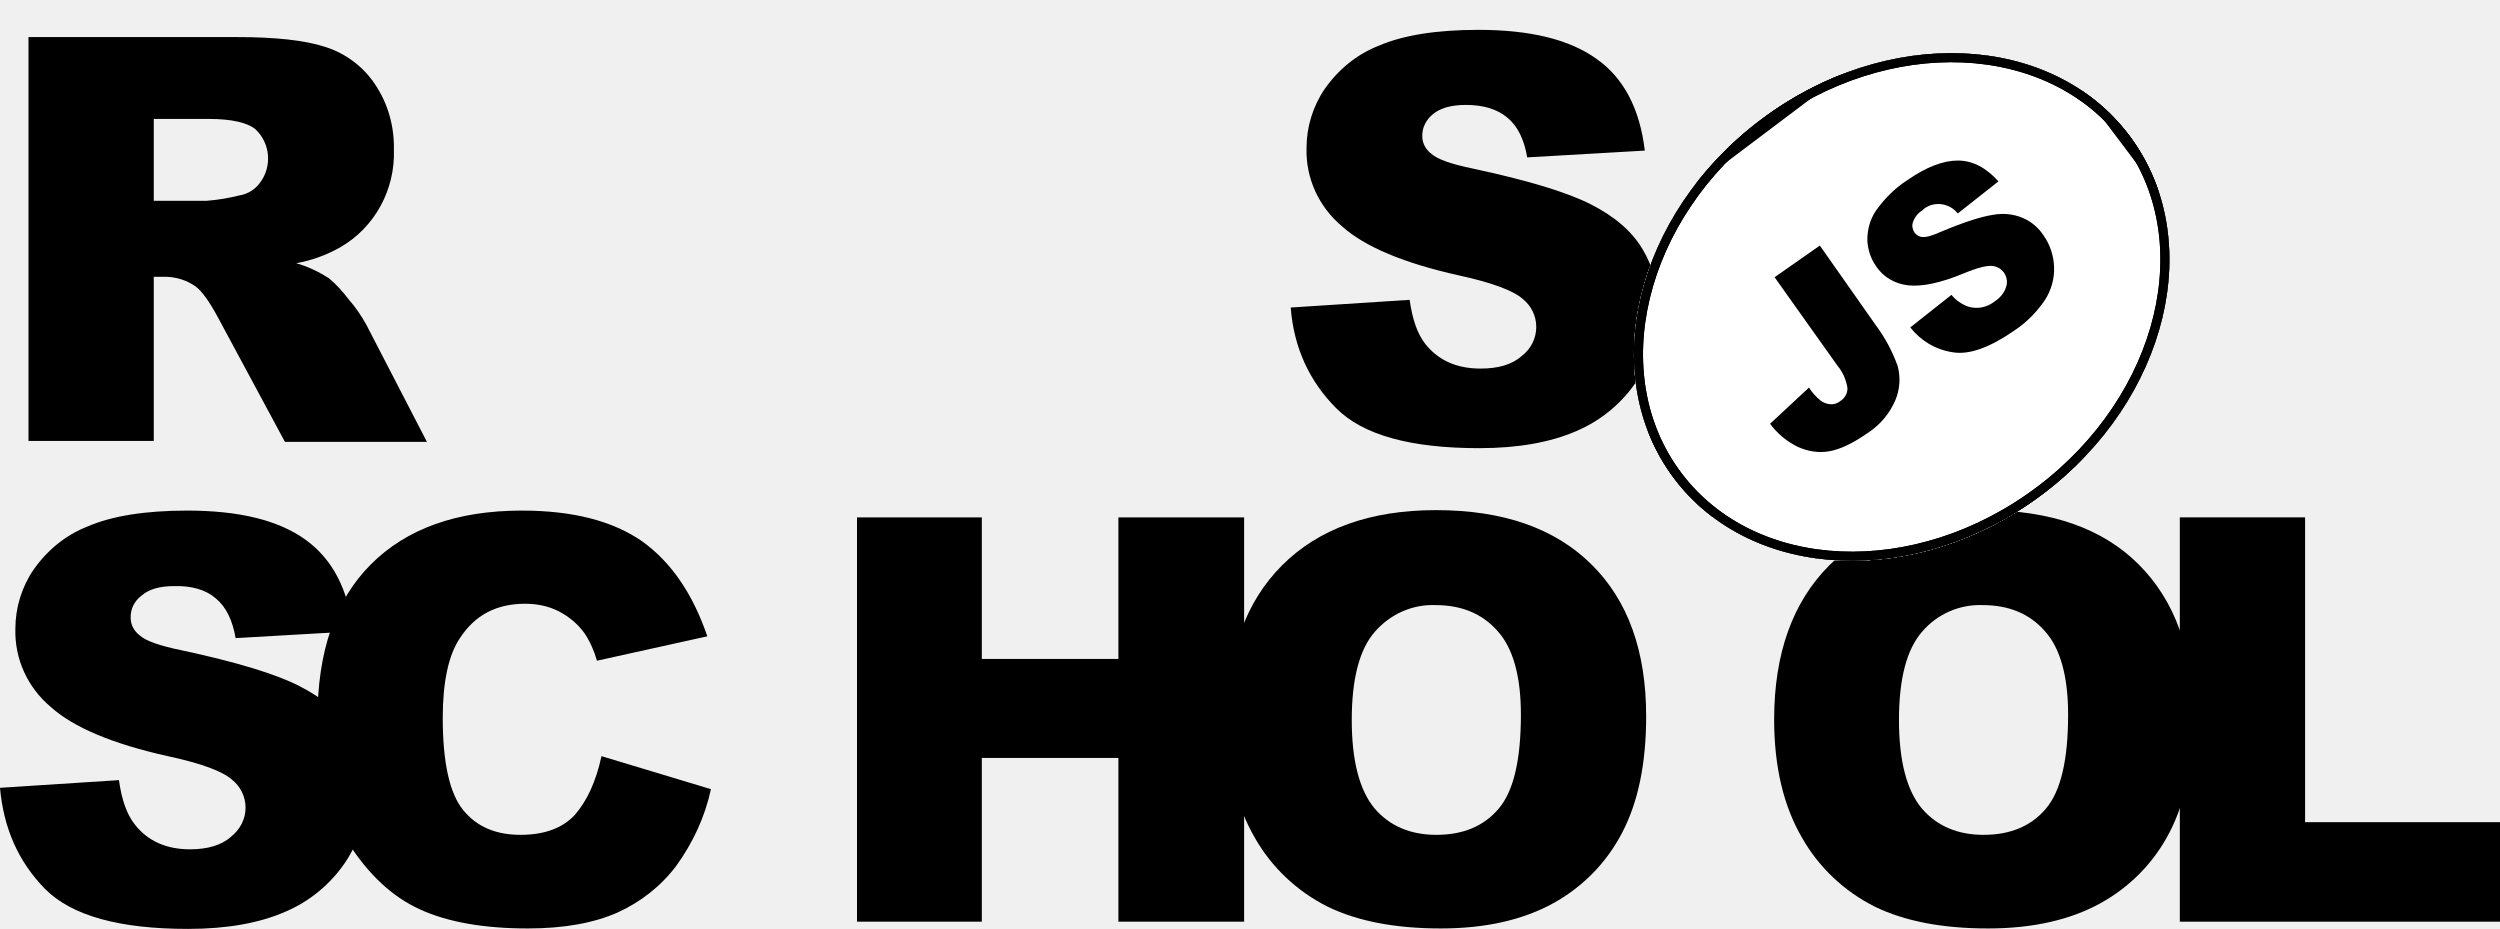
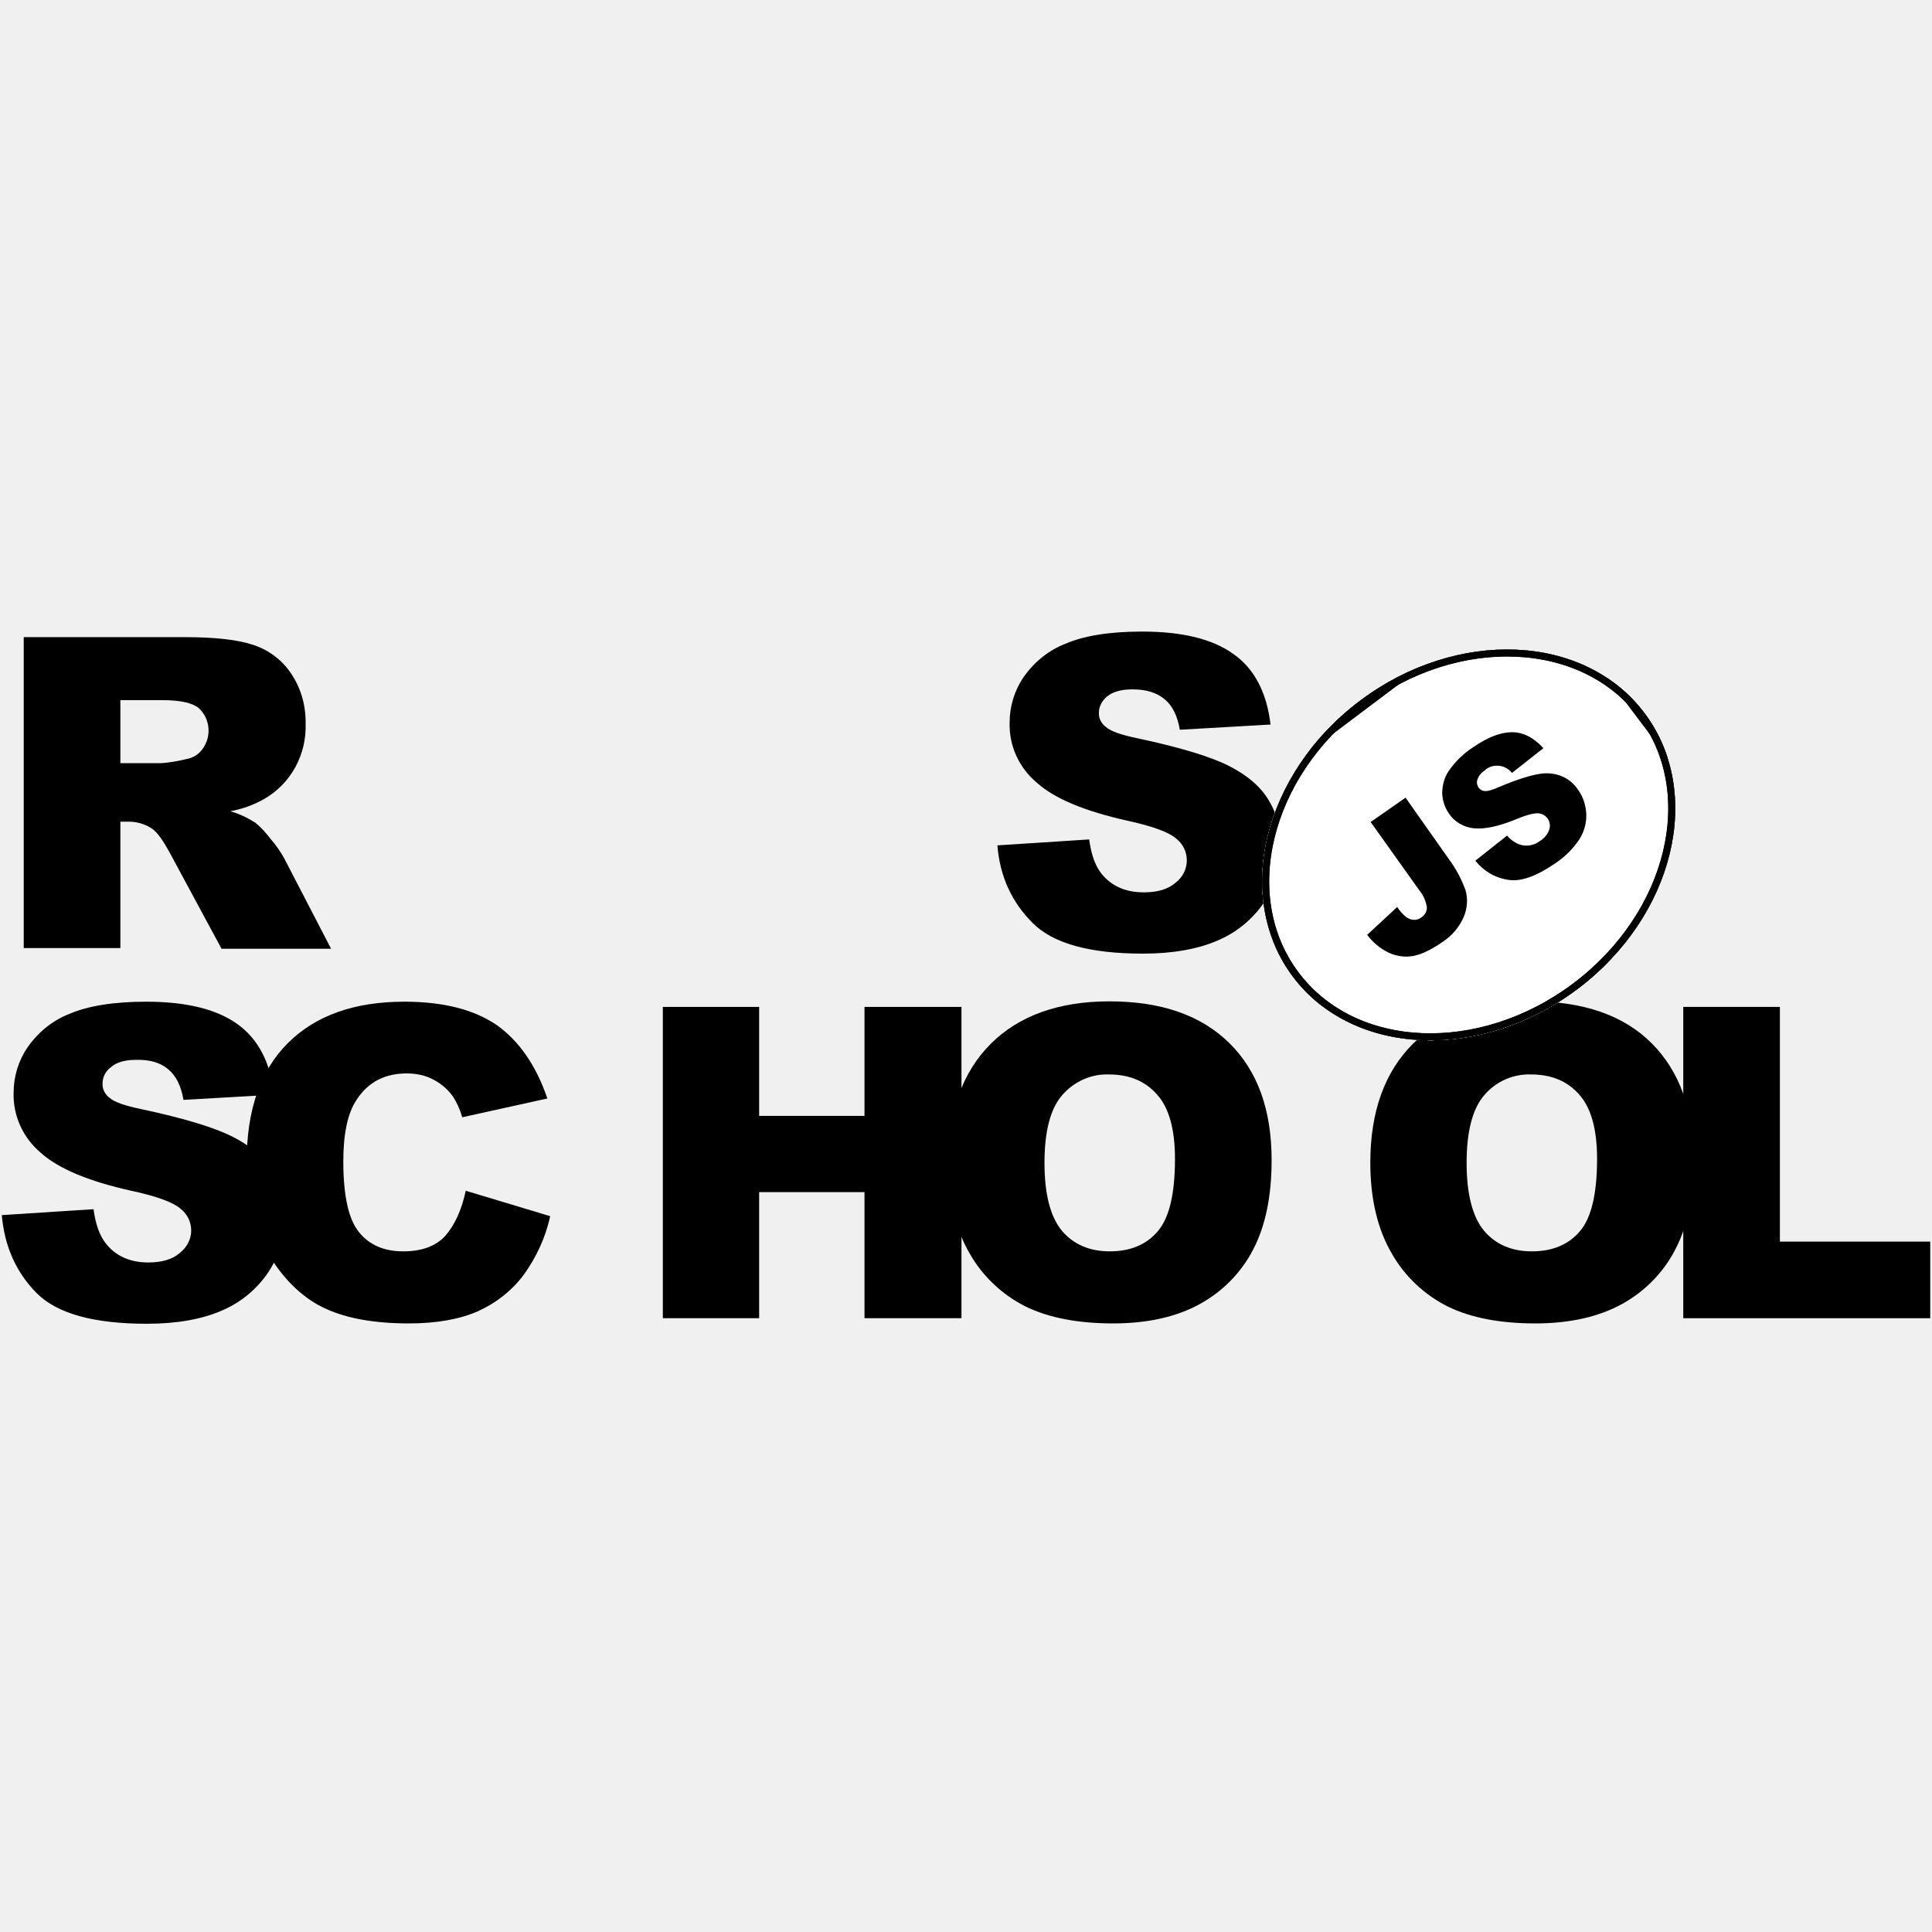
- <svg xmlns="http://www.w3.org/2000/svg" xmlns:xlink="http://www.w3.org/1999/xlink" id="Layer_1" viewBox="0 0 552.8 205.3">
-   <style>.st0{fill:#fff}.st1{clip-path:url(#SVGID_2_)}.st2{clip-path:url(#SVGID_4_)}.st3{clip-path:url(#SVGID_6_)}.st4{clip-path:url(#SVGID_8_)}.st5{fill:#fff;stroke:#000;stroke-width:4;stroke-miterlimit:10}.st6{clip-path:url(#SVGID_8_)}.st6,.st7{fill:none;stroke:#000;stroke-width:4;stroke-miterlimit:10}.st8,.st9{clip-path:url(#SVGID_10_)}.st9{fill:none;stroke:#000;stroke-width:4;stroke-miterlimit:10}</style>
-   <path d="M285.4 68l26.3-1.7c.6 4.3 1.7 7.5 3.5 9.8 2.9 3.6 6.9 5.4 12.2 5.4 3.9 0 7-.9 9.1-2.8 2-1.5 3.2-3.9 3.2-6.4 0-2.4-1.1-4.7-3-6.2-2-1.8-6.7-3.6-14.1-5.2-12.1-2.7-20.8-6.3-25.9-10.9-5.1-4.3-8-10.6-7.8-17.3 0-4.6 1.4-9.2 4-13 3-4.3 7.1-7.7 12-9.6 5.3-2.3 12.7-3.5 22-3.5 11.4 0 20.1 2.1 26.1 6.4 6 4.2 9.6 11 10.7 20.3l-26 1.5c-.7-4-2.1-6.9-4.4-8.8s-5.3-2.8-9.2-2.8c-3.2 0-5.6.7-7.2 2-1.5 1.2-2.5 3-2.4 5 0 1.5.8 2.9 2 3.8 1.3 1.2 4.4 2.3 9.3 3.3 12.1 2.6 20.7 5.2 26 7.9 5.3 2.7 9.1 6 11.4 9.9 2.4 4 3.6 8.6 3.5 13.3 0 5.6-1.6 11.2-4.8 15.9-3.3 4.9-7.9 8.7-13.3 11-5.7 2.5-12.9 3.8-21.5 3.8-15.2 0-25.7-2.9-31.6-8.8S286.1 77 285.4 68zM6.3 97.6V8.2h46.1c8.5 0 15.1.7 19.6 2.2 4.4 1.4 8.3 4.3 10.9 8.2 2.9 4.3 4.3 9.3 4.2 14.5.3 8.8-4.2 17.2-11.9 21.6-3 1.7-6.3 2.9-9.7 3.5 2.5.7 5 1.9 7.2 3.3 1.7 1.4 3.1 3 4.4 4.7 1.5 1.7 2.8 3.6 3.9 5.6l13.4 25.9H63L48.2 70.2c-1.9-3.5-3.5-5.8-5-6.9-2-1.4-4.4-2.1-6.8-2.1H34v36.3H6.3zM34 44.4h11.7c2.5-.2 4.9-.6 7.3-1.2 1.8-.3 3.4-1.3 4.5-2.8 2.7-3.6 2.3-8.7-1-11.8-1.8-1.5-5.3-2.3-10.3-2.3H34v18.1zM0 174.2l26.3-1.7c.6 4.3 1.7 7.5 3.5 9.8 2.8 3.6 6.9 5.5 12.2 5.5 3.9 0 7-.9 9.1-2.8 2-1.6 3.2-3.9 3.2-6.4 0-2.4-1.1-4.7-3-6.2-2-1.8-6.7-3.6-14.2-5.2-12.1-2.7-20.8-6.3-25.9-10.9-5.1-4.3-8-10.6-7.8-17.3 0-4.6 1.4-9.2 4-13 3-4.3 7.1-7.7 12-9.6 5.3-2.3 12.7-3.5 22-3.5 11.4 0 20.1 2.1 26.1 6.4s9.5 11 10.6 20.3l-26 1.5c-.7-4-2.1-6.9-4.4-8.8-2.2-1.9-5.3-2.8-9.2-2.7-3.2 0-5.6.7-7.2 2.1-1.6 1.2-2.5 3-2.4 5 0 1.5.8 2.9 2 3.8 1.3 1.2 4.4 2.3 9.3 3.3 12.1 2.6 20.7 5.2 26 7.9 5.3 2.7 9.1 6 11.4 9.9 2.4 4 3.6 8.6 3.6 13.2 0 5.6-1.7 11.1-4.8 15.8-3.3 4.9-7.9 8.7-13.3 11-5.7 2.5-12.9 3.8-21.5 3.8-15.2 0-25.7-2.9-31.6-8.8-5.9-6-9.2-13.4-10-22.4z" />
-   <path d="M133 167.2l24.2 7.3c-1.3 6.1-4 11.9-7.7 17-3.4 4.5-7.9 8-13 10.3-5.2 2.3-11.8 3.5-19.8 3.5-9.7 0-17.7-1.4-23.8-4.2-6.2-2.8-11.5-7.8-16-14.9-4.5-7.1-6.7-16.2-6.7-27.3 0-14.8 3.9-26.2 11.8-34.1s19-11.9 33.4-11.9c11.3 0 20.1 2.3 26.6 6.8 6.4 4.6 11.2 11.6 14.4 21l-24.4 5.4c-.6-2.1-1.5-4.2-2.7-6-1.5-2.1-3.4-3.7-5.7-4.9-2.3-1.2-4.9-1.7-7.5-1.7-6.3 0-11.1 2.5-14.4 7.6-2.5 3.7-3.8 9.6-3.8 17.6 0 9.9 1.5 16.7 4.5 20.4 3 3.7 7.2 5.5 12.7 5.5 5.3 0 9.3-1.5 12-4.4 2.7-3.1 4.7-7.4 5.9-13zm56.5-52.8h27.6v31.3h30.2v-31.3h27.8v89.4h-27.8v-36.2h-30.2v36.2h-27.6v-89.4z" />
-   <path d="M271.3 159.1c0-14.6 4.1-26 12.2-34.1 8.1-8.1 19.5-12.2 34-12.2 14.9 0 26.3 4 34.4 12S364 144 364 158.4c0 10.5-1.8 19-5.3 25.7-3.4 6.6-8.7 12-15.2 15.6-6.7 3.7-15 5.6-24.9 5.6-10.1 0-18.4-1.6-25-4.8-6.8-3.4-12.4-8.7-16.1-15.2-4.1-7-6.2-15.7-6.2-26.2zm27.6.1c0 9 1.7 15.5 5 19.5 3.3 3.9 7.9 5.9 13.7 5.9 5.9 0 10.5-1.9 13.8-5.8s4.9-10.8 4.9-20.8c0-8.4-1.7-14.6-5.1-18.4-3.4-3.9-8-5.8-13.8-5.8-5.1-.2-10 2-13.4 5.9-3.4 3.9-5.1 10.4-5.1 19.5zm93.4-.1c0-14.6 4.1-26 12.2-34.1 8.1-8.1 19.5-12.2 34-12.2 14.9 0 26.4 4 34.4 12S485 144 485 158.4c0 10.5-1.8 19-5.3 25.7-3.4 6.6-8.7 12-15.2 15.6-6.7 3.7-15 5.6-24.9 5.6-10.1 0-18.4-1.6-25-4.8-6.8-3.4-12.4-8.7-16.1-15.2-4.1-7-6.2-15.7-6.2-26.2zm27.6.1c0 9 1.7 15.5 5 19.5 3.3 3.9 7.9 5.9 13.7 5.9 5.9 0 10.5-1.9 13.8-5.8 3.3-3.9 4.9-10.8 4.9-20.8 0-8.4-1.7-14.6-5.1-18.4-3.4-3.9-8-5.8-13.8-5.8-5.1-.2-10.1 2-13.4 5.9-3.4 3.9-5.1 10.4-5.1 19.5z" />
-   <path d="M482.1 114.4h27.6v67.4h43.1v22H482v-89.4z" />
-   <ellipse transform="rotate(-37.001 420.46 67.88)" class="st0" cx="420.5" cy="67.9" rx="63" ry="51.8" />
+ <svg xmlns="http://www.w3.org/2000/svg" width="200px" height="200px" viewBox="0 0 200 74" version="1.1">
  <defs>
-     <ellipse id="SVGID_1_" transform="rotate(-37.001 420.46 67.88)" cx="420.5" cy="67.9" rx="63" ry="51.8" />
+     <clipPath id="clip1">
+       <path d="M 130 4 L 174 4 L 174 45 L 130 45 Z M 130 4 " />
+     </clipPath>
+     <clipPath id="clip2">
+       <path d="M 170.211 10.797 C 163.992 2.562 150.816 2.004 140.781 9.555 C 130.746 17.102 127.652 29.895 133.871 38.129 C 140.09 46.367 153.266 46.922 163.301 39.375 C 173.336 31.828 176.43 19.031 170.211 10.797 Z M 170.211 10.797 " />
+     </clipPath>
+     <clipPath id="clip3">
+       <path d="M 108.277 20.379 L 160.137 -18.625 L 196.02 28.902 L 144.16 67.906 Z M 108.277 20.379 " />
+     </clipPath>
+     <clipPath id="clip4">
+       <path d="M 170.211 10.797 C 163.992 2.562 150.816 2.004 140.781 9.555 C 130.746 17.102 127.652 29.895 133.871 38.129 C 140.09 46.367 153.266 46.922 163.301 39.375 C 173.336 31.828 176.43 19.031 170.211 10.797 Z M 170.211 10.797 " />
+     </clipPath>
+     <clipPath id="clip5">
+       <path d="M 122.719 23.555 L 159.031 -3.758 L 181.57 26.094 L 145.258 53.406 Z M 122.719 23.555 " />
+     </clipPath>
+     <clipPath id="clip6">
+       <path d="M 130 4 L 174 4 L 174 45 L 130 45 Z M 130 4 " />
+     </clipPath>
+     <clipPath id="clip7">
+       <path d="M 170.211 10.797 C 163.992 2.562 150.816 2.004 140.781 9.555 C 130.746 17.102 127.652 29.895 133.871 38.129 C 140.09 46.367 153.266 46.922 163.301 39.375 C 173.336 31.828 176.43 19.031 170.211 10.797 Z M 170.211 10.797 " />
+     </clipPath>
+     <clipPath id="clip8">
+       <path d="M 108.277 20.379 L 160.137 -18.625 L 196.02 28.902 L 144.16 67.906 Z M 108.277 20.379 " />
+     </clipPath>
+     <clipPath id="clip9">
+       <path d="M 170.211 10.797 C 163.992 2.562 150.816 2.004 140.781 9.555 C 130.746 17.102 127.652 29.895 133.871 38.129 C 140.09 46.367 153.266 46.922 163.301 39.375 C 173.336 31.828 176.43 19.031 170.211 10.797 Z M 170.211 10.797 " />
+     </clipPath>
+     <clipPath id="clip10">
+       <path d="M 127.895 41.48 L 140.426 -2.141 L 176.426 8.16 L 163.895 51.785 Z M 127.895 41.48 " />
+     </clipPath>
+     <clipPath id="clip11">
+       <path d="M 130 4 L 174 4 L 174 45 L 130 45 Z M 130 4 " />
+     </clipPath>
+     <clipPath id="clip12">
+       <path d="M 170.211 10.797 C 163.992 2.562 150.816 2.004 140.781 9.555 C 130.746 17.102 127.652 29.895 133.871 38.129 C 140.09 46.367 153.266 46.922 163.301 39.375 C 173.336 31.828 176.43 19.031 170.211 10.797 Z M 170.211 10.797 " />
+     </clipPath>
+     <clipPath id="clip13">
+       <path d="M 108.277 20.379 L 160.137 -18.625 L 196.02 28.902 L 144.16 67.906 Z M 108.277 20.379 " />
+     </clipPath>
+     <clipPath id="clip14">
+       <path d="M 170.211 10.797 C 163.992 2.562 150.816 2.004 140.781 9.555 C 130.746 17.102 127.652 29.895 133.871 38.129 C 140.09 46.367 153.266 46.922 163.301 39.375 C 173.336 31.828 176.43 19.031 170.211 10.797 Z M 170.211 10.797 " />
+     </clipPath>
+     <clipPath id="clip15">
+       <path d="M 122.719 23.555 L 159.031 -3.758 L 181.57 26.094 L 145.258 53.406 Z M 122.719 23.555 " />
+     </clipPath>
+     <clipPath id="clip16">
+       <path d="M 130 4 L 174 4 L 174 45 L 130 45 Z M 130 4 " />
+     </clipPath>
+     <clipPath id="clip17">
+       <path d="M 170.211 10.797 C 163.992 2.562 150.816 2.004 140.781 9.555 C 130.746 17.102 127.652 29.895 133.871 38.129 C 140.09 46.367 153.266 46.922 163.301 39.375 C 173.336 31.828 176.43 19.031 170.211 10.797 Z M 170.211 10.797 " />
+     </clipPath>
+     <clipPath id="clip18">
+       <path d="M 108.277 20.379 L 160.137 -18.625 L 196.02 28.902 L 144.16 67.906 Z M 108.277 20.379 " />
+     </clipPath>
+     <clipPath id="clip19">
+       <path d="M 170.211 10.797 C 163.992 2.562 150.816 2.004 140.781 9.555 C 130.746 17.102 127.652 29.895 133.871 38.129 C 140.09 46.367 153.266 46.922 163.301 39.375 C 173.336 31.828 176.43 19.031 170.211 10.797 Z M 170.211 10.797 " />
+     </clipPath>
+     <clipPath id="clip20">
+       <path d="M 127.895 41.48 L 140.426 -2.141 L 176.426 8.16 L 163.895 51.785 Z M 127.895 41.48 " />
+     </clipPath>
+     <clipPath id="clip21">
+       <path d="M 130 4 L 174 4 L 174 45 L 130 45 Z M 130 4 " />
+     </clipPath>
+     <clipPath id="clip22">
+       <path d="M 170.211 10.797 C 163.992 2.562 150.816 2.004 140.781 9.555 C 130.746 17.102 127.652 29.895 133.871 38.129 C 140.09 46.367 153.266 46.922 163.301 39.375 C 173.336 31.828 176.43 19.031 170.211 10.797 Z M 170.211 10.797 " />
+     </clipPath>
+     <clipPath id="clip23">
+       <path d="M 108.277 20.379 L 160.137 -18.625 L 196.02 28.902 L 144.16 67.906 Z M 108.277 20.379 " />
+     </clipPath>
+     <clipPath id="clip24">
+       <path d="M 170.211 10.797 C 163.992 2.562 150.816 2.004 140.781 9.555 C 130.746 17.102 127.652 29.895 133.871 38.129 C 140.09 46.367 153.266 46.922 163.301 39.375 C 173.336 31.828 176.43 19.031 170.211 10.797 Z M 170.211 10.797 " />
+     </clipPath>
+     <clipPath id="clip25">
+       <path d="M 130 4 L 174 4 L 174 45 L 130 45 Z M 130 4 " />
+     </clipPath>
+     <clipPath id="clip26">
+       <path d="M 170.211 10.797 C 163.992 2.562 150.816 2.004 140.781 9.555 C 130.746 17.102 127.652 29.895 133.871 38.129 C 140.09 46.367 153.266 46.922 163.301 39.375 C 173.336 31.828 176.43 19.031 170.211 10.797 Z M 170.211 10.797 " />
+     </clipPath>
+     <clipPath id="clip27">
+       <path d="M 108.277 20.379 L 160.137 -18.625 L 196.02 28.902 L 144.16 67.906 Z M 108.277 20.379 " />
+     </clipPath>
+     <clipPath id="clip28">
+       <path d="M 141 12 L 165 12 L 165 37 L 141 37 Z M 141 12 " />
+     </clipPath>
+     <clipPath id="clip29">
+       <path d="M 170.211 10.797 C 163.992 2.562 150.816 2.004 140.781 9.555 C 130.746 17.102 127.652 29.895 133.871 38.129 C 140.09 46.367 153.266 46.922 163.301 39.375 C 173.336 31.828 176.43 19.031 170.211 10.797 Z M 170.211 10.797 " />
+     </clipPath>
+     <clipPath id="clip30">
+       <path d="M 108.277 20.379 L 160.137 -18.625 L 196.02 28.902 L 144.16 67.906 Z M 108.277 20.379 " />
+     </clipPath>
  </defs>
-   <clipPath id="SVGID_2_">
-     <use xlink:href="#SVGID_1_" overflow="visible" />
-   </clipPath>
-   <g class="st1">
-     <path transform="rotate(-37.001 420.82 68.353)" class="st0" d="M330.9-14.2h179.8v165.1H330.9z" />
-     <g id="Layer_2_1_">
-       <defs>
-         <path id="SVGID_3_" transform="rotate(-37.001 420.82 68.353)" d="M330.9-14.2h179.8v165.1H330.9z" />
-       </defs>
-       <clipPath id="SVGID_4_">
-         <use xlink:href="#SVGID_3_" overflow="visible" />
-       </clipPath>
-       <g id="Layer_1-2" class="st2">
-         <ellipse transform="rotate(-37.001 420.46 67.88)" class="st0" cx="420.5" cy="67.9" rx="63" ry="51.8" />
-         <defs>
-           <ellipse id="SVGID_5_" transform="rotate(-37.001 420.46 67.88)" cx="420.5" cy="67.9" rx="63" ry="51.8" />
-         </defs>
-         <clipPath id="SVGID_6_">
-           <use xlink:href="#SVGID_5_" overflow="visible" />
-         </clipPath>
-         <g class="st3">
-           <path transform="rotate(-37 420.799 68.802)" class="st0" d="M357.8 17h125.9v103.7H357.8z" />
-           <defs>
-             <path id="SVGID_7_" transform="rotate(-37 420.799 68.802)" d="M357.8 17h125.9v103.7H357.8z" />
-           </defs>
-           <clipPath id="SVGID_8_">
-             <use xlink:href="#SVGID_7_" overflow="visible" />
-           </clipPath>
-           <g class="st4">
-             <ellipse transform="rotate(-37.001 420.46 67.88)" class="st5" cx="420.5" cy="67.9" rx="63" ry="51.8" />
+   <g id="surface1">
+     <path style=" stroke:none;fill-rule:nonzero;fill:rgb(0%,0%,0%);fill-opacity:1;" d="M 103.25 24.512 L 112.75 23.898 C 112.965 25.449 113.363 26.602 114.012 27.43 C 115.059 28.727 116.504 29.375 118.418 29.375 C 119.828 29.375 120.945 29.051 121.703 28.367 C 122.426 27.828 122.859 26.961 122.859 26.059 C 122.859 25.195 122.461 24.367 121.777 23.824 C 121.055 23.176 119.355 22.527 116.684 21.953 C 112.316 20.977 109.172 19.68 107.332 18.023 C 105.488 16.473 104.441 14.203 104.516 11.785 C 104.516 10.129 105.02 8.469 105.957 7.102 C 107.043 5.551 108.523 4.324 110.293 3.641 C 112.207 2.812 114.879 2.379 118.238 2.379 C 122.355 2.379 125.496 3.137 127.664 4.688 C 129.828 6.199 131.129 8.652 131.527 12.004 L 122.137 12.543 C 121.887 11.102 121.379 10.055 120.547 9.371 C 119.719 8.688 118.633 8.363 117.227 8.363 C 116.07 8.363 115.203 8.613 114.625 9.082 C 114.086 9.516 113.723 10.164 113.758 10.887 C 113.758 11.426 114.047 11.93 114.48 12.254 C 114.949 12.688 116.07 13.086 117.84 13.445 C 122.211 14.383 125.316 15.32 127.23 16.293 C 129.145 17.266 130.516 18.453 131.348 19.859 C 132.215 21.301 132.648 22.961 132.609 24.656 C 132.609 26.672 132.031 28.691 130.879 30.387 C 129.684 32.152 128.023 33.523 126.074 34.352 C 124.016 35.25 121.414 35.719 118.309 35.719 C 112.82 35.719 109.027 34.676 106.898 32.547 C 104.766 30.422 103.504 27.754 103.25 24.512 Z M 2.457 35.18 L 2.457 2.957 L 19.105 2.957 C 22.176 2.957 24.559 3.207 26.184 3.75 C 27.773 4.254 29.18 5.297 30.121 6.703 C 31.168 8.254 31.672 10.055 31.637 11.93 C 31.746 15.102 30.121 18.129 27.34 19.715 C 26.258 20.328 25.066 20.762 23.836 20.977 C 24.738 21.23 25.641 21.664 26.438 22.168 C 27.051 22.672 27.555 23.25 28.027 23.863 C 28.566 24.473 29.035 25.16 29.434 25.879 L 34.273 35.215 L 22.934 35.215 L 17.59 25.305 C 16.902 24.043 16.324 23.211 15.785 22.816 C 15.062 22.312 14.195 22.059 13.328 22.059 L 12.461 22.059 L 12.461 35.145 L 2.457 35.145 Z M 12.461 16.004 L 16.688 16.004 C 17.59 15.934 18.457 15.789 19.324 15.57 C 19.973 15.465 20.551 15.102 20.949 14.562 C 21.922 13.266 21.777 11.426 20.586 10.309 C 19.938 9.77 18.672 9.48 16.867 9.48 L 12.461 9.48 Z M 0.184 62.789 L 9.68 62.176 C 9.898 63.727 10.293 64.879 10.945 65.711 C 11.957 67.008 13.438 67.691 15.352 67.691 C 16.758 67.691 17.879 67.367 18.637 66.684 C 19.359 66.105 19.793 65.277 19.793 64.375 C 19.793 63.512 19.395 62.684 18.707 62.141 C 17.984 61.492 16.289 60.844 13.582 60.266 C 9.211 59.293 6.07 57.996 4.227 56.34 C 2.387 54.789 1.336 52.516 1.41 50.102 C 1.41 48.445 1.914 46.785 2.855 45.418 C 3.938 43.867 5.418 42.641 7.188 41.957 C 9.102 41.129 11.773 40.695 15.133 40.695 C 19.25 40.695 22.391 41.453 24.559 43 C 26.727 44.551 27.988 46.965 28.387 50.32 L 18.996 50.859 C 18.746 49.418 18.238 48.371 17.41 47.688 C 16.613 47.004 15.496 46.68 14.086 46.715 C 12.93 46.715 12.062 46.965 11.484 47.473 C 10.906 47.902 10.582 48.551 10.617 49.273 C 10.617 49.812 10.906 50.32 11.34 50.645 C 11.812 51.074 12.93 51.473 14.699 51.832 C 19.07 52.77 22.176 53.707 24.09 54.68 C 26.004 55.652 27.375 56.844 28.207 58.25 C 29.074 59.691 29.508 61.348 29.508 63.008 C 29.508 65.023 28.891 67.008 27.773 68.703 C 26.582 70.469 24.922 71.836 22.969 72.668 C 20.91 73.566 18.312 74.035 15.207 74.035 C 9.715 74.035 5.926 72.992 3.793 70.863 C 1.664 68.703 0.473 66.035 0.184 62.789 Z M 0.184 62.789 " />
+     <path style=" stroke:none;fill-rule:nonzero;fill:rgb(0%,0%,0%);fill-opacity:1;" d="M 48.215 60.266 L 56.953 62.898 C 56.484 65.098 55.508 67.188 54.172 69.027 C 52.945 70.648 51.32 71.91 49.477 72.738 C 47.598 73.566 45.215 74 42.328 74 C 38.824 74 35.934 73.496 33.73 72.484 C 31.492 71.477 29.578 69.676 27.953 67.117 C 26.328 64.555 25.535 61.277 25.535 57.273 C 25.535 51.941 26.941 47.832 29.797 44.984 C 32.648 42.137 36.656 40.695 41.855 40.695 C 45.938 40.695 49.117 41.523 51.465 43.145 C 53.773 44.805 55.508 47.328 56.664 50.715 L 47.852 52.66 C 47.637 51.906 47.309 51.148 46.879 50.5 C 46.336 49.742 45.648 49.164 44.82 48.734 C 43.988 48.301 43.051 48.121 42.109 48.121 C 39.836 48.121 38.102 49.02 36.91 50.859 C 36.008 52.191 35.539 54.32 35.539 57.203 C 35.539 60.773 36.078 63.223 37.164 64.555 C 38.246 65.891 39.762 66.539 41.75 66.539 C 43.664 66.539 45.109 66 46.082 64.953 C 47.059 63.836 47.781 62.285 48.215 60.266 Z M 68.617 41.234 L 78.586 41.234 L 78.586 52.516 L 89.492 52.516 L 89.492 41.234 L 99.531 41.234 L 99.531 73.461 L 89.492 73.461 L 89.492 60.41 L 78.586 60.41 L 78.586 73.461 L 68.617 73.461 Z M 68.617 41.234 " />
+     <path style=" stroke:none;fill-rule:nonzero;fill:rgb(0%,0%,0%);fill-opacity:1;" d="M 98.16 57.348 C 98.16 52.086 99.641 47.977 102.562 45.055 C 105.488 42.137 109.605 40.66 114.844 40.66 C 120.223 40.66 124.34 42.102 127.266 44.984 C 130.191 47.867 131.637 51.906 131.637 57.094 C 131.637 60.879 130.984 63.945 129.723 66.359 C 128.492 68.738 126.578 70.684 124.23 71.98 C 121.812 73.316 118.816 74 115.238 74 C 111.594 74 108.594 73.422 106.211 72.27 C 103.754 71.043 101.734 69.133 100.398 66.793 C 98.918 64.27 98.16 61.133 98.16 57.348 Z M 108.125 57.383 C 108.125 60.629 108.738 62.969 109.93 64.41 C 111.121 65.816 112.785 66.539 114.879 66.539 C 117.008 66.539 118.672 65.855 119.863 64.449 C 121.055 63.043 121.633 60.555 121.633 56.949 C 121.633 53.922 121.02 51.688 119.789 50.32 C 118.562 48.914 116.902 48.227 114.805 48.227 C 112.965 48.156 111.195 48.949 109.969 50.355 C 108.738 51.762 108.125 54.102 108.125 57.383 Z M 141.855 57.348 C 141.855 52.086 143.336 47.977 146.262 45.055 C 149.188 42.137 153.305 40.66 158.539 40.66 C 163.922 40.66 168.074 42.102 170.965 44.984 C 173.852 47.867 175.332 51.906 175.332 57.094 C 175.332 60.879 174.684 63.945 173.418 66.359 C 172.191 68.738 170.277 70.684 167.93 71.98 C 165.512 73.316 162.512 74 158.938 74 C 155.289 74 152.293 73.422 149.91 72.27 C 147.453 71.043 145.43 69.133 144.094 66.793 C 142.613 64.27 141.855 61.133 141.855 57.348 Z M 151.824 57.383 C 151.824 60.629 152.438 62.969 153.629 64.41 C 154.82 65.816 156.48 66.539 158.574 66.539 C 160.707 66.539 162.367 65.855 163.559 64.449 C 164.75 63.043 165.328 60.555 165.328 56.949 C 165.328 53.922 164.715 51.688 163.488 50.32 C 162.258 48.914 160.598 48.227 158.504 48.227 C 156.66 48.156 154.855 48.949 153.664 50.355 C 152.438 51.762 151.824 54.102 151.824 57.383 Z M 151.824 57.383 " />
+     <path style=" stroke:none;fill-rule:nonzero;fill:rgb(0%,0%,0%);fill-opacity:1;" d="M 174.285 41.234 L 184.254 41.234 L 184.254 65.531 L 199.816 65.531 L 199.816 73.461 L 174.25 73.461 L 174.25 41.234 Z M 174.285 41.234 " />
+     <path style=" stroke:none;fill-rule:nonzero;fill:rgb(100%,100%,100%);fill-opacity:1;" d="M 170.211 10.797 C 163.992 2.562 150.816 2.004 140.781 9.555 C 130.746 17.102 127.652 29.895 133.871 38.129 C 140.09 46.367 153.266 46.922 163.301 39.375 C 173.336 31.828 176.43 19.031 170.211 10.797 Z M 170.211 10.797 " />
+     <g clip-path="url(#clip1)" clip-rule="nonzero">
+       <g clip-path="url(#clip2)" clip-rule="nonzero">
+         <path style=" stroke:none;fill-rule:nonzero;fill:rgb(100%,100%,100%);fill-opacity:1;" d="M 108.277 20.379 L 160.137 -18.625 L 196.02 28.902 L 144.16 67.906 Z M 108.277 20.379 " />
+         <g clip-path="url(#clip3)" clip-rule="nonzero">
+           <path style=" stroke:none;fill-rule:nonzero;fill:rgb(100%,100%,100%);fill-opacity:1;" d="M 170.211 10.797 C 163.992 2.562 150.816 2.004 140.781 9.555 C 130.746 17.102 127.652 29.895 133.871 38.129 C 140.09 46.367 153.266 46.922 163.301 39.375 C 173.336 31.828 176.43 19.031 170.211 10.797 Z M 170.211 10.797 " />
+           <g clip-path="url(#clip4)" clip-rule="nonzero">
+             <path style=" stroke:none;fill-rule:nonzero;fill:rgb(100%,100%,100%);fill-opacity:1;" d="M 122.719 23.555 L 159.031 -3.758 L 181.57 26.094 L 145.258 53.406 Z M 122.719 23.555 " />
+             <g clip-path="url(#clip5)" clip-rule="nonzero">
+               <path style="fill-rule:nonzero;fill:rgb(100%,100%,100%);fill-opacity:1;stroke-width:4;stroke-linecap:butt;stroke-linejoin:miter;stroke:rgb(0%,0%,0%);stroke-opacity:1;stroke-miterlimit:10;" d="M 483.502 67.898 C 483.498 39.29 455.293 16.095 420.494 16.101 C 385.701 16.099 357.499 39.288 357.503 67.896 C 357.5 96.512 385.711 119.699 420.504 119.701 C 455.297 119.703 483.505 96.506 483.502 67.898 Z M 483.502 67.898 " transform="matrix(0.288412,-0.216928,0.217342,0.287863,16.00645,96.13668)" />
+             </g>
          </g>
-           <path transform="rotate(-37 420.799 68.802)" class="st6" d="M357.8 17h125.9v103.7H357.8z" />
-           <ellipse transform="rotate(-37.001 420.46 67.88)" class="st7" cx="420.5" cy="67.9" rx="63" ry="51.8" />
-           <path transform="rotate(-37 420.799 68.802)" class="st0" d="M357.8 17h125.9v103.7H357.8z" />
-           <defs>
-             <path id="SVGID_9_" transform="rotate(-37 420.799 68.802)" d="M357.8 17h125.9v103.7H357.8z" />
-           </defs>
-           <clipPath id="SVGID_10_">
-             <use xlink:href="#SVGID_9_" overflow="visible" />
-           </clipPath>
-           <g class="st8">
-             <ellipse transform="rotate(-37.001 420.46 67.88)" class="st5" cx="420.5" cy="67.9" rx="63" ry="51.8" />
+         </g>
+       </g>
+     </g>
+     <g clip-path="url(#clip6)" clip-rule="nonzero">
+       <g clip-path="url(#clip7)" clip-rule="nonzero">
+         <g clip-path="url(#clip8)" clip-rule="nonzero">
+           <g clip-path="url(#clip9)" clip-rule="nonzero">
+             <g clip-path="url(#clip10)" clip-rule="nonzero">
+               <path style="fill:none;stroke-width:4;stroke-linecap:butt;stroke-linejoin:miter;stroke:rgb(0%,0%,0%);stroke-opacity:1;stroke-miterlimit:10;" d="M 357.797 17.002 L 483.702 17 L 483.705 120.701 L 357.8 120.704 Z M 357.797 17.002 " transform="matrix(0.288415,-0.216923,0.217337,0.287867,15.82947,96.27477)" />
+             </g>
          </g>
-           <path transform="rotate(-37 420.799 68.802)" class="st9" d="M357.8 17h125.9v103.7H357.8z" />
-           <path transform="rotate(-37.001 420.82 68.353)" class="st7" d="M330.9-14.2h179.8v165.1H330.9z" />
        </g>
-         <ellipse transform="rotate(-37.001 420.46 67.88)" class="st7" cx="420.5" cy="67.9" rx="63" ry="51.8" />
-         <path d="M392.4 61.3l10-7 12.3 17.5c2.1 2.8 3.7 5.8 4.9 9.1.7 2.5.5 5.2-.5 7.6-1.3 3-3.4 5.5-6.2 7.3-3.3 2.3-6.1 3.6-8.5 4-2.3.4-4.7 0-6.9-1-2.4-1.2-4.5-2.9-6.1-5.1l8.6-8c.7 1.1 1.6 2.1 2.6 2.9.7.5 1.5.8 2.4.8.7 0 1.4-.3 1.9-.7 1-.6 1.7-1.8 1.6-3-.3-1.7-1-3.4-2.1-4.7l-14-19.7zm30 11.1l9.1-7.2c1 1.2 2.3 2.1 3.7 2.6 2 .6 4.1.2 5.8-1.1 1.2-.8 2.2-1.9 2.6-3.3.6-1.8-.4-3.8-2.2-4.4-.3-.1-.6-.2-.9-.2-1.2-.1-3.3.4-6.4 1.7-5.1 2.1-9.1 2.9-12.1 2.6-2.9-.3-5.6-1.8-7.2-4.3-1.2-1.7-1.8-3.7-1.9-5.7 0-2.3.6-4.6 1.9-6.5 1.9-2.7 4.2-5 7-6.8 4.2-2.9 7.9-4.3 11.1-4.3 3.2 0 6.2 1.5 9 4.6l-9 7.1c-1.8-2.3-5.2-2.8-7.5-1l-.3.3c-1 .6-1.7 1.5-2.1 2.6-.3.8-.1 1.7.4 2.4.4.5 1 .9 1.7.9.8.1 2.2-.3 4.2-1.2 5-2.1 8.8-3.3 11.4-3.7 2.2-.4 4.5-.2 6.6.7 1.9.8 3.5 2.2 4.6 3.9 1.4 2 2.2 4.4 2.3 6.9.1 2.6-.6 5.1-2 7.3-1.8 2.7-4.1 5-6.8 6.8-5.5 3.8-10 5.4-13.6 4.8-3.9-.6-7.1-2.6-9.4-5.5z" />
+       </g>
+     </g>
+     <g clip-path="url(#clip11)" clip-rule="nonzero">
+       <g clip-path="url(#clip12)" clip-rule="nonzero">
+         <g clip-path="url(#clip13)" clip-rule="nonzero">
+           <g clip-path="url(#clip14)" clip-rule="nonzero">
+             <path style="fill:none;stroke-width:4;stroke-linecap:butt;stroke-linejoin:miter;stroke:rgb(0%,0%,0%);stroke-opacity:1;stroke-miterlimit:10;" d="M 483.502 67.898 C 483.498 39.29 455.293 16.095 420.494 16.101 C 385.701 16.099 357.499 39.288 357.503 67.896 C 357.5 96.512 385.711 119.699 420.504 119.701 C 455.297 119.703 483.505 96.506 483.502 67.898 Z M 483.502 67.898 " transform="matrix(0.288412,-0.216928,0.217342,0.287863,16.00645,96.13668)" />
+             <path style=" stroke:none;fill-rule:nonzero;fill:rgb(100%,100%,100%);fill-opacity:1;" d="M 122.719 23.555 L 159.031 -3.758 L 181.57 26.094 L 145.258 53.406 Z M 122.719 23.555 " />
+             <g clip-path="url(#clip15)" clip-rule="nonzero">
+               <path style="fill-rule:nonzero;fill:rgb(100%,100%,100%);fill-opacity:1;stroke-width:4;stroke-linecap:butt;stroke-linejoin:miter;stroke:rgb(0%,0%,0%);stroke-opacity:1;stroke-miterlimit:10;" d="M 483.502 67.898 C 483.498 39.29 455.293 16.095 420.494 16.101 C 385.701 16.099 357.499 39.288 357.503 67.896 C 357.5 96.512 385.711 119.699 420.504 119.701 C 455.297 119.703 483.505 96.506 483.502 67.898 Z M 483.502 67.898 " transform="matrix(0.288412,-0.216928,0.217342,0.287863,16.00645,96.13668)" />
+             </g>
+           </g>
+         </g>
+       </g>
+     </g>
+     <g clip-path="url(#clip16)" clip-rule="nonzero">
+       <g clip-path="url(#clip17)" clip-rule="nonzero">
+         <g clip-path="url(#clip18)" clip-rule="nonzero">
+           <g clip-path="url(#clip19)" clip-rule="nonzero">
+             <g clip-path="url(#clip20)" clip-rule="nonzero">
+               <path style="fill:none;stroke-width:4;stroke-linecap:butt;stroke-linejoin:miter;stroke:rgb(0%,0%,0%);stroke-opacity:1;stroke-miterlimit:10;" d="M 357.797 17.002 L 483.702 17 L 483.705 120.701 L 357.8 120.704 Z M 357.797 17.002 " transform="matrix(0.288415,-0.216923,0.217337,0.287867,15.82947,96.27477)" />
+             </g>
+           </g>
+         </g>
+       </g>
+     </g>
+     <g clip-path="url(#clip21)" clip-rule="nonzero">
+       <g clip-path="url(#clip22)" clip-rule="nonzero">
+         <g clip-path="url(#clip23)" clip-rule="nonzero">
+           <g clip-path="url(#clip24)" clip-rule="nonzero">
+             <path style="fill:none;stroke-width:4;stroke-linecap:butt;stroke-linejoin:miter;stroke:rgb(0%,0%,0%);stroke-opacity:1;stroke-miterlimit:10;" d="M 330.898 -14.205 L 510.705 -14.201 L 510.702 150.902 L 330.896 150.897 Z M 330.898 -14.205 " transform="matrix(0.288412,-0.216928,0.217342,0.287863,15.92983,96.24911)" />
+           </g>
+         </g>
+       </g>
+     </g>
+     <g clip-path="url(#clip25)" clip-rule="nonzero">
+       <g clip-path="url(#clip26)" clip-rule="nonzero">
+         <g clip-path="url(#clip27)" clip-rule="nonzero">
+           <path style="fill:none;stroke-width:4;stroke-linecap:butt;stroke-linejoin:miter;stroke:rgb(0%,0%,0%);stroke-opacity:1;stroke-miterlimit:10;" d="M 483.502 67.898 C 483.498 39.29 455.293 16.095 420.494 16.101 C 385.701 16.099 357.499 39.288 357.503 67.896 C 357.5 96.512 385.711 119.699 420.504 119.701 C 455.297 119.703 483.505 96.506 483.502 67.898 Z M 483.502 67.898 " transform="matrix(0.288412,-0.216928,0.217342,0.287863,16.00645,96.13668)" />
+         </g>
+       </g>
+     </g>
+     <g clip-path="url(#clip28)" clip-rule="nonzero">
+       <g clip-path="url(#clip29)" clip-rule="nonzero">
+         <g clip-path="url(#clip30)" clip-rule="nonzero">
+           <path style=" stroke:none;fill-rule:nonzero;fill:rgb(0%,0%,0%);fill-opacity:1;" d="M 141.891 22.094 L 145.504 19.574 L 149.945 25.879 C 150.703 26.891 151.281 27.973 151.715 29.16 C 151.969 30.062 151.895 31.035 151.535 31.898 C 151.066 32.98 150.305 33.883 149.297 34.531 C 148.102 35.359 147.094 35.828 146.227 35.973 C 145.395 36.117 144.527 35.973 143.734 35.613 C 142.867 35.18 142.109 34.566 141.531 33.773 L 144.637 30.891 C 144.891 31.285 145.215 31.648 145.574 31.938 C 145.828 32.117 146.117 32.223 146.441 32.223 C 146.695 32.223 146.949 32.117 147.129 31.973 C 147.488 31.754 147.742 31.324 147.707 30.891 C 147.598 30.277 147.344 29.664 146.949 29.195 Z M 152.727 26.098 L 156.012 23.5 C 156.375 23.934 156.844 24.258 157.348 24.438 C 158.07 24.656 158.828 24.512 159.441 24.043 C 159.875 23.754 160.238 23.355 160.383 22.852 C 160.598 22.203 160.238 21.484 159.586 21.266 C 159.48 21.23 159.371 21.195 159.262 21.195 C 158.828 21.16 158.07 21.34 156.949 21.809 C 155.109 22.562 153.664 22.852 152.582 22.746 C 151.535 22.637 150.559 22.094 149.98 21.195 C 149.547 20.582 149.332 19.859 149.297 19.141 C 149.297 18.312 149.512 17.48 149.98 16.797 C 150.668 15.824 151.496 14.996 152.508 14.348 C 154.027 13.301 155.363 12.797 156.52 12.797 C 157.672 12.797 158.758 13.336 159.77 14.453 L 156.52 17.012 C 155.867 16.184 154.641 16.004 153.809 16.652 L 153.699 16.762 C 153.34 16.977 153.086 17.301 152.941 17.699 C 152.836 17.988 152.906 18.312 153.086 18.562 C 153.23 18.742 153.449 18.887 153.699 18.887 C 153.988 18.922 154.496 18.781 155.219 18.453 C 157.023 17.699 158.395 17.266 159.336 17.121 C 160.129 16.977 160.961 17.051 161.719 17.375 C 162.402 17.66 162.98 18.168 163.379 18.781 C 163.887 19.5 164.172 20.367 164.211 21.266 C 164.246 22.203 163.992 23.105 163.488 23.898 C 162.836 24.871 162.008 25.699 161.031 26.348 C 159.047 27.719 157.422 28.297 156.121 28.078 C 154.711 27.863 153.555 27.141 152.727 26.098 Z M 152.727 26.098 " />
+         </g>
      </g>
    </g>
  </g>
</svg>
